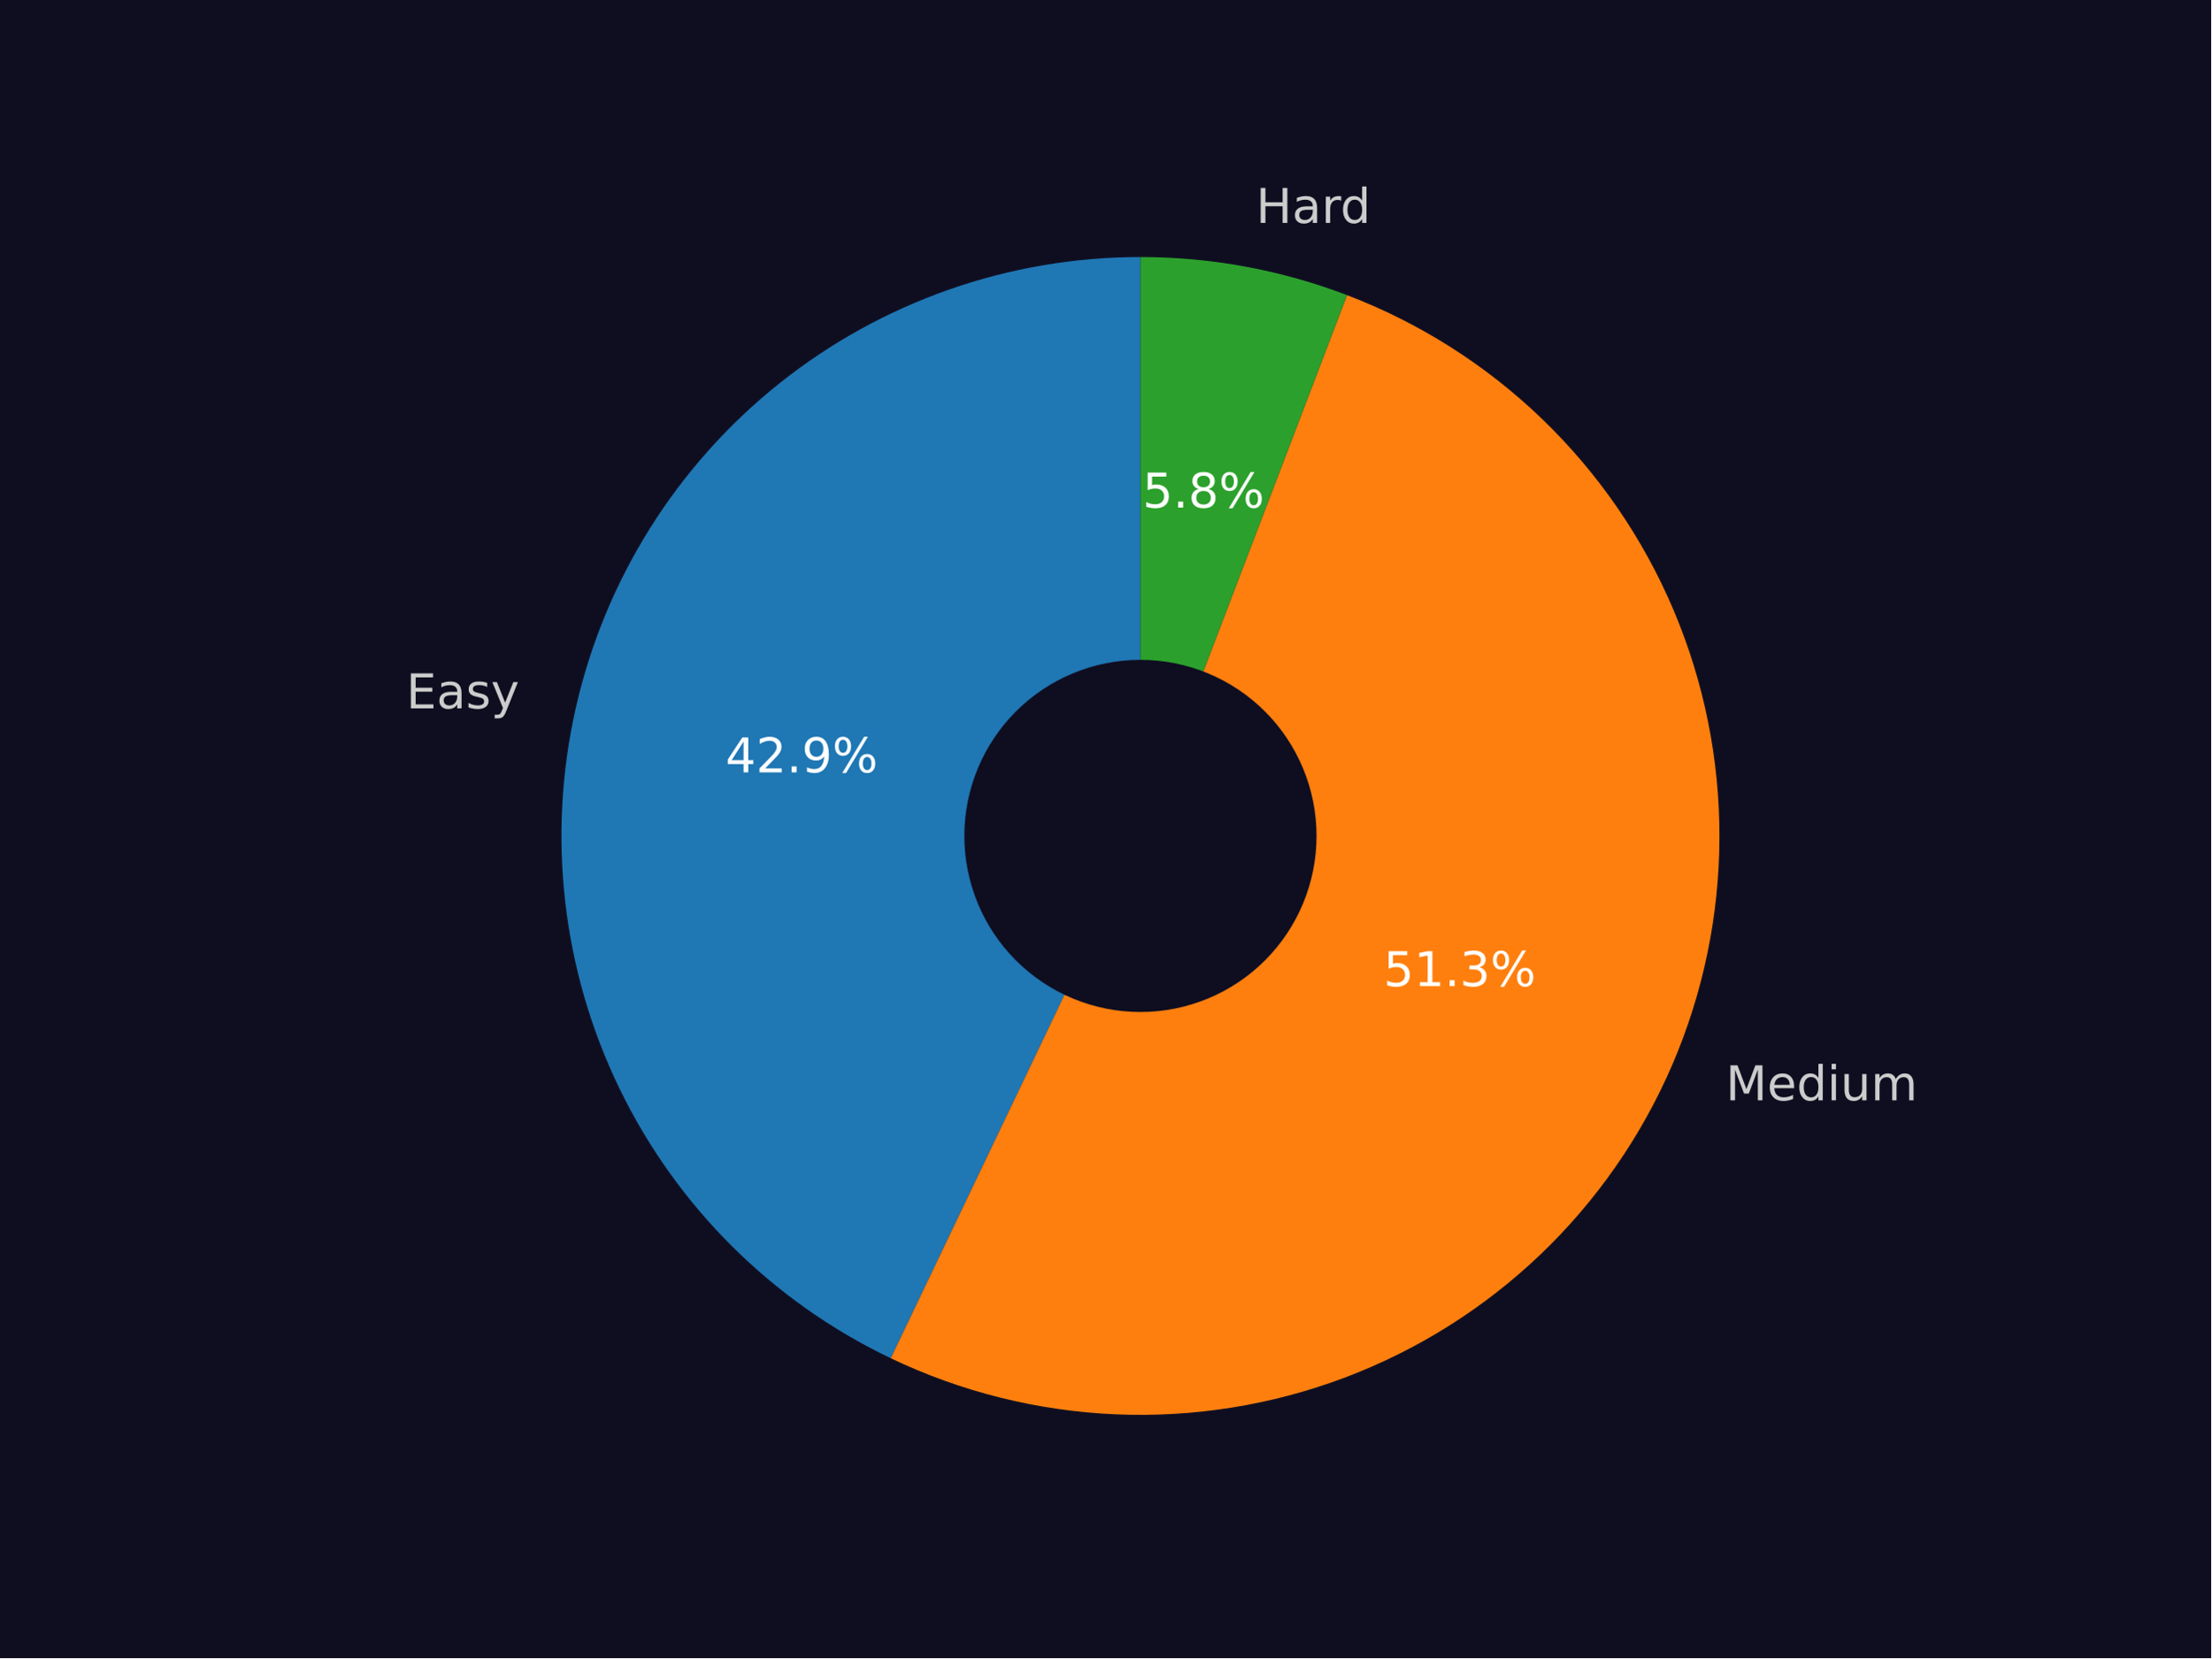
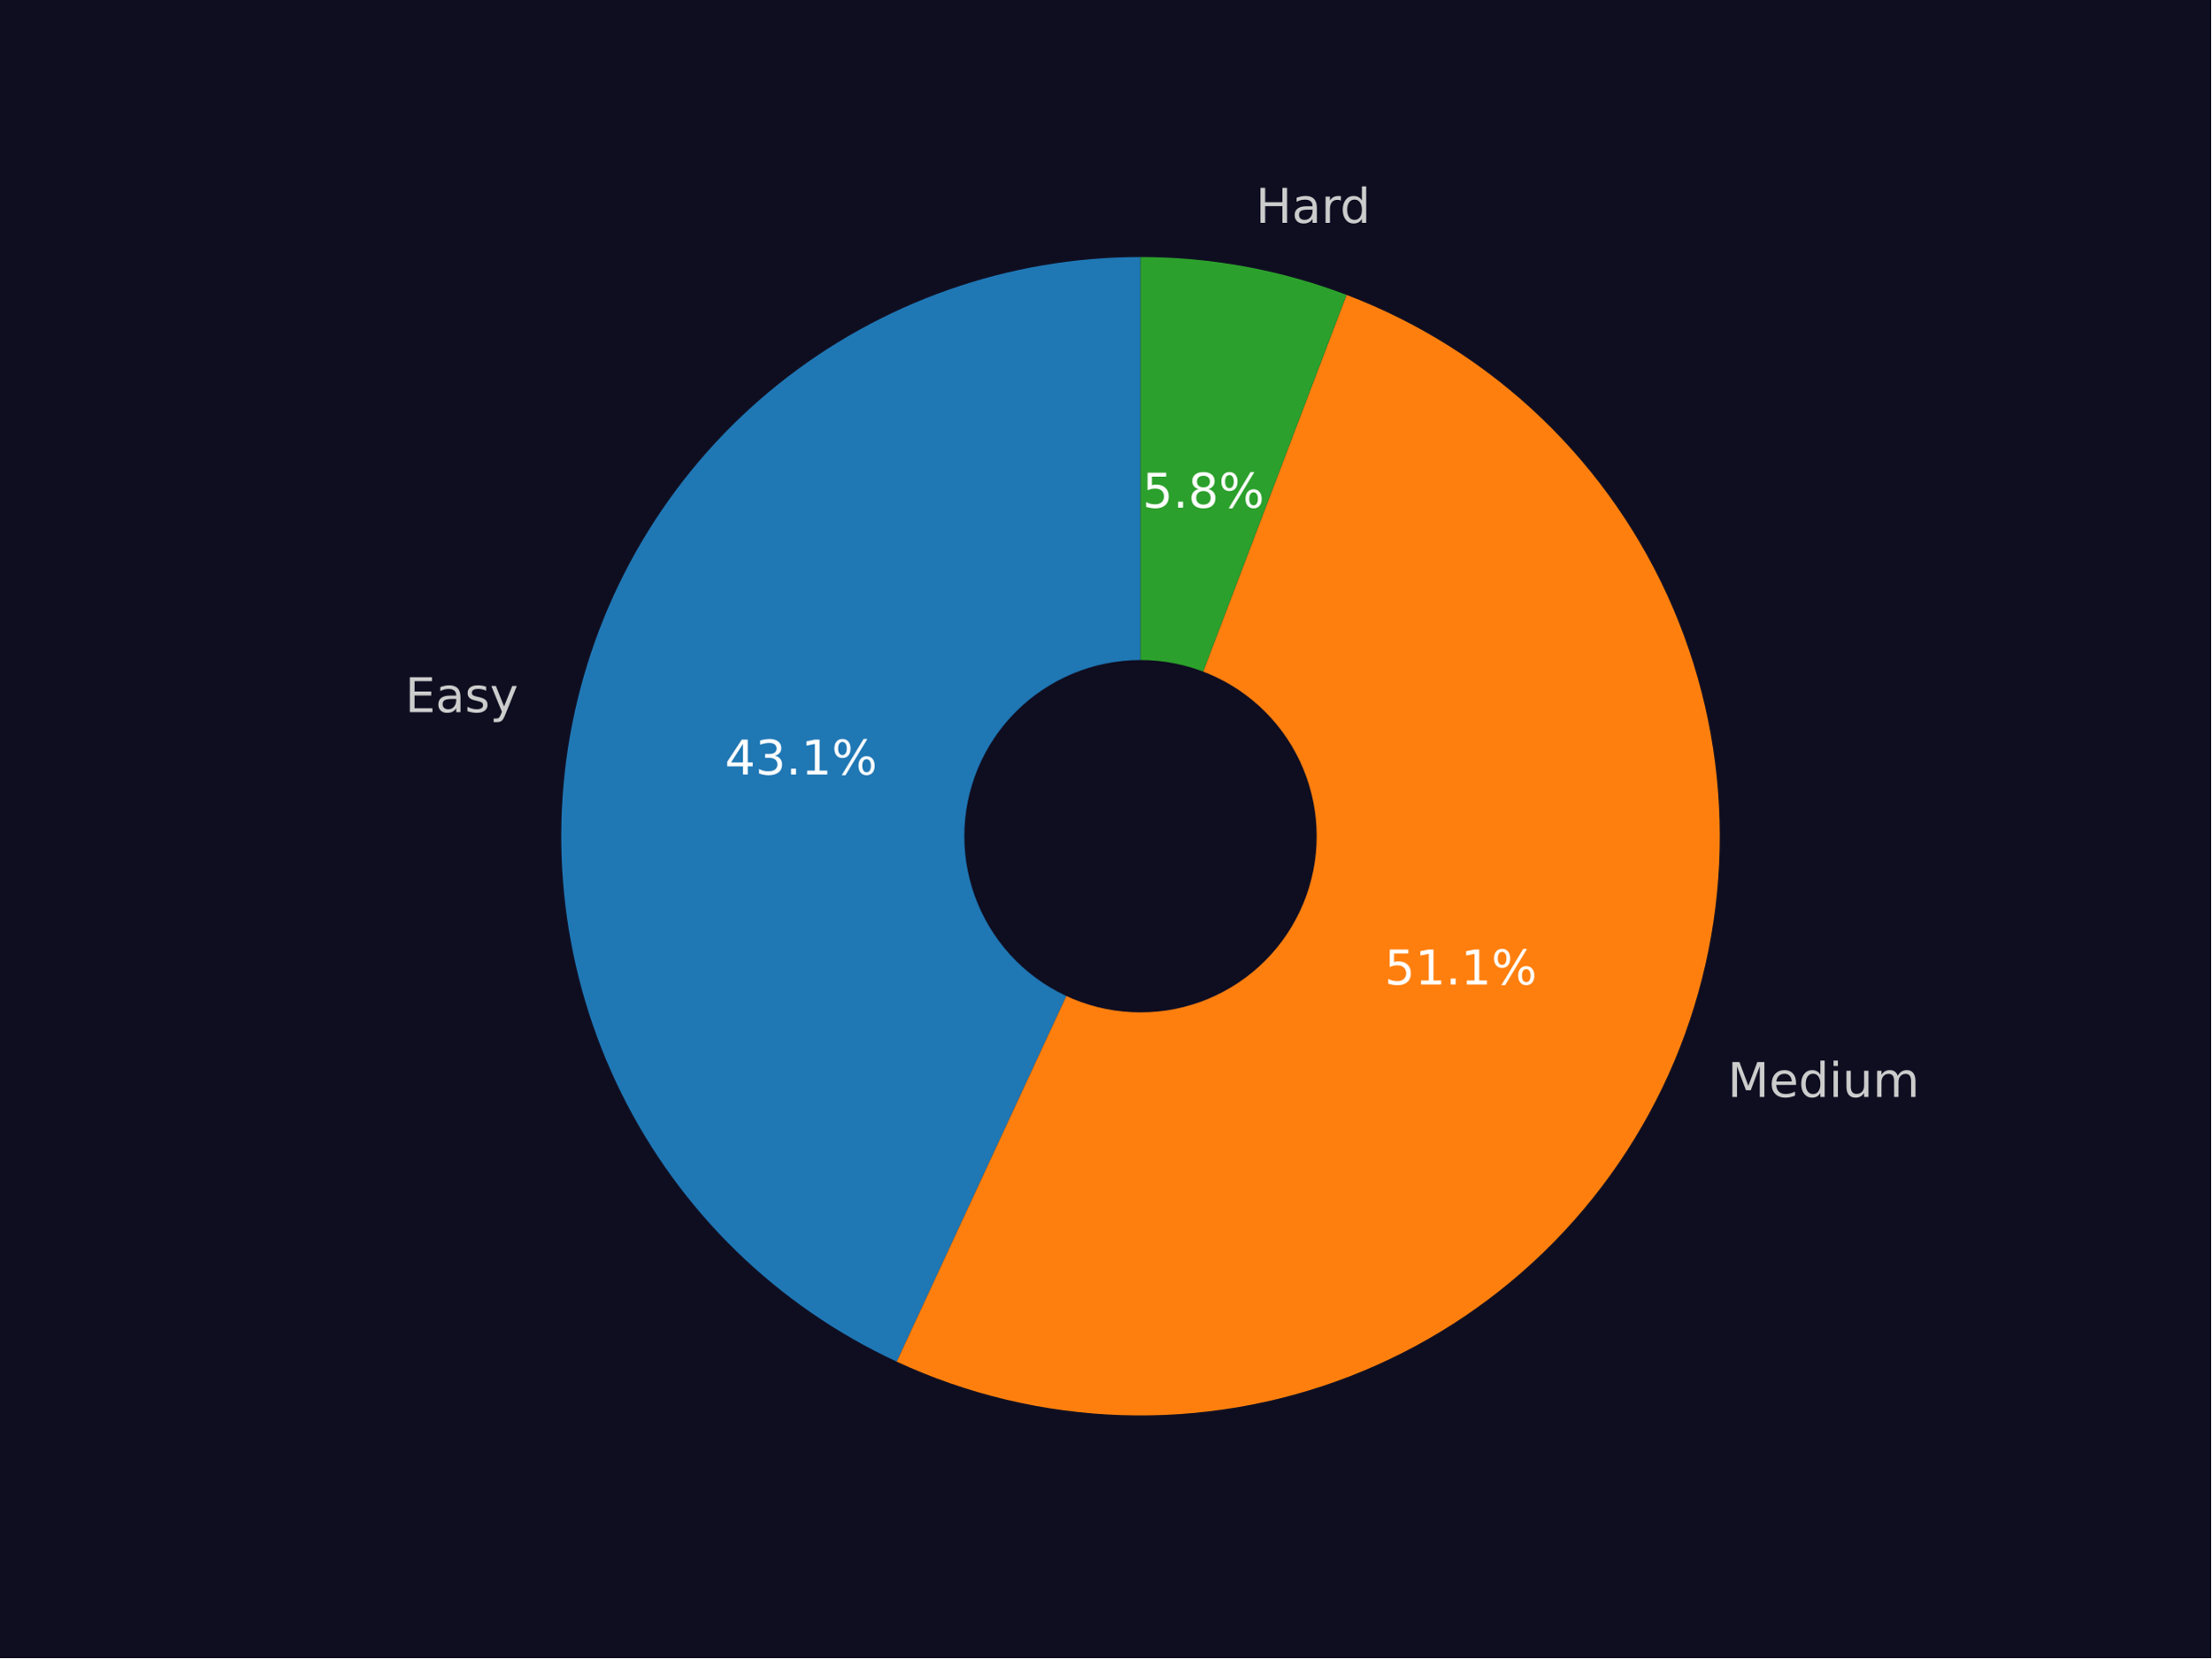
<svg xmlns="http://www.w3.org/2000/svg" xmlns:xlink="http://www.w3.org/1999/xlink" width="460.8pt" height="345.6pt" viewBox="0 0 460.8 345.6" version="1.1">
  <defs>
    <style type="text/css">*{stroke-linejoin: round; stroke-linecap: butt}</style>
  </defs>
  <g id="figure_1">
    <g id="patch_1">
      <path d="M 0 345.6  L 460.8 345.6  L 460.8 0  L 0 0  z " style="fill: #0f0e21" />
    </g>
    <g id="axes_1">
      <g id="patch_2">
-         <path d="M 237.671 53.568  C 210.311 53.568 183.748 62.874 162.369 79.948  C 140.99 97.022 126.041 120.871 119.992 147.554  C 113.942 174.237 117.144 202.2 129.069 226.825  C 140.993 251.45 160.946 271.302 185.631 283.101  L 237.671 174.234  L 237.671 53.568  z " style="fill: #1f77b4" />
+         <path d="M 237.684 53.568  C 210.191 53.568 183.505 62.96 162.072 80.179  C 140.639 97.398 125.718 121.433 119.793 148.28  C 113.869 175.128 117.29 203.21 129.486 227.85  C 141.683 252.49 161.937 272.24 186.878 283.81  L 237.684 174.294  L 237.684 53.568  z " style="fill: #1f77b4" />
      </g>
      <g id="patch_3">
-         <path d="M 185.631 283.101  C 200.299 290.113 216.233 294.088 232.476 294.788  C 248.718 295.488 264.935 292.898 280.152 287.175  C 295.368 281.451 309.272 272.711 321.027 261.481  C 332.782 250.25 342.147 236.759 348.558 221.819  C 354.969 206.879 358.295 190.797 358.337 174.54  C 358.378 158.282 355.133 142.183 348.798 127.211  C 342.462 112.239 333.166 98.701 321.468 87.411  C 309.771 76.121 295.911 67.31 280.724 61.51  L 237.671 174.234  L 185.631 283.101  z " style="fill: #ff7f0e" />
+         <path d="M 186.878 283.81  C 201.585 290.633 217.517 294.424 233.721 294.956  C 249.925 295.488 266.072 292.751 281.195 286.907  C 296.318 281.064 310.11 272.234 321.747 260.945  C 333.384 249.655 342.628 236.137 348.927 221.198  C 355.225 206.258 358.451 190.202 358.41 173.99  C 358.369 157.777 355.062 141.737 348.688 126.83  C 342.314 111.923 333.002 98.451 321.308 87.221  C 309.615 75.991 295.778 67.23 280.626 61.463  L 237.684 174.294  L 186.878 283.81  z " style="fill: #ff7f0e" />
      </g>
      <g id="patch_4">
-         <path d="M 280.724 61.51  C 273.865 58.89 266.781 56.902 259.561 55.57  C 252.34 54.238 245.013 53.568 237.671 53.568  L 237.671 174.234  L 280.724 61.51  z " style="fill: #2ca02c" />
+         <path d="M 280.626 61.463  C 273.782 58.859 266.716 56.882 259.515 55.558  C 252.313 54.234 245.006 53.568 237.684 53.568  L 237.684 174.294  L 280.626 61.463  z " style="fill: #2ca02c" />
      </g>
      <g id="patch_5">
-         <path d="M 237.671 210.434  C 247.271 210.434 256.48 206.62 263.268 199.831  C 270.057 193.043 273.871 183.834 273.871 174.234  C 273.871 164.634 270.057 155.425 263.268 148.637  C 256.48 141.848 247.271 138.034 237.671 138.034  C 228.071 138.034 218.862 141.848 212.074 148.637  C 205.286 155.425 201.471 164.634 201.471 174.234  C 201.471 183.834 205.286 193.043 212.074 199.831  C 218.862 206.62 228.071 210.434 237.671 210.434  z " clip-path="url(#pea14aa2905)" style="fill: #0f0e21; stroke: #0f0e21; stroke-linejoin: miter" />
+         <path d="M 237.684 210.512  C 247.289 210.512 256.502 206.696 263.294 199.904  C 270.086 193.113 273.902 183.9 273.902 174.294  C 273.902 164.689 270.086 155.476 263.294 148.684  C 256.502 141.893 247.289 138.077 237.684 138.077  C 228.079 138.077 218.866 141.893 212.074 148.684  C 205.282 155.476 201.466 164.689 201.466 174.294  C 201.466 183.9 205.282 193.113 212.074 199.904  C 218.866 206.696 228.079 210.512 237.684 210.512  z " clip-path="url(#p78c8665a1a)" style="fill: #0f0e21; stroke: #0f0e21; stroke-linejoin: miter" />
      </g>
      <g id="matplotlib.axis_1" />
      <g id="matplotlib.axis_2" />
      <g id="text_1">
-         <g style="fill: #cccccc" transform="translate(84.64881 147.6449)scale(0.1 -0.1)">
+         <g style="fill: #cccccc" transform="translate(84.42943 148.4382)scale(0.1 -0.1)">
          <defs>
            <path id="DejaVuSans-45" d="M 628 4666  L 3578 4666  L 3578 4134  L 1259 4134  L 1259 2753  L 3481 2753  L 3481 2222  L 1259 2222  L 1259 531  L 3634 531  L 3634 0  L 628 0  L 628 4666  z " transform="scale(0.015625)" />
            <path id="DejaVuSans-61" d="M 2194 1759  Q 1497 1759 1228 1600  Q 959 1441 959 1056  Q 959 750 1161 570  Q 1363 391 1709 391  Q 2188 391 2477 730  Q 2766 1069 2766 1631  L 2766 1759  L 2194 1759  z M 3341 1997  L 3341 0  L 2766 0  L 2766 531  Q 2569 213 2275 61  Q 1981 -91 1556 -91  Q 1019 -91 701 211  Q 384 513 384 1019  Q 384 1609 779 1909  Q 1175 2209 1959 2209  L 2766 2209  L 2766 2266  Q 2766 2663 2505 2880  Q 2244 3097 1772 3097  Q 1472 3097 1187 3025  Q 903 2953 641 2809  L 641 3341  Q 956 3463 1253 3523  Q 1550 3584 1831 3584  Q 2591 3584 2966 3190  Q 3341 2797 3341 1997  z " transform="scale(0.015625)" />
            <path id="DejaVuSans-73" d="M 2834 3397  L 2834 2853  Q 2591 2978 2328 3040  Q 2066 3103 1784 3103  Q 1356 3103 1142 2972  Q 928 2841 928 2578  Q 928 2378 1081 2264  Q 1234 2150 1697 2047  L 1894 2003  Q 2506 1872 2764 1633  Q 3022 1394 3022 966  Q 3022 478 2636 193  Q 2250 -91 1575 -91  Q 1294 -91 989 -36  Q 684 19 347 128  L 347 722  Q 666 556 975 473  Q 1284 391 1588 391  Q 1994 391 2212 530  Q 2431 669 2431 922  Q 2431 1156 2273 1281  Q 2116 1406 1581 1522  L 1381 1569  Q 847 1681 609 1914  Q 372 2147 372 2553  Q 372 3047 722 3315  Q 1072 3584 1716 3584  Q 2034 3584 2315 3537  Q 2597 3491 2834 3397  z " transform="scale(0.015625)" />
            <path id="DejaVuSans-79" d="M 2059 -325  Q 1816 -950 1584 -1140  Q 1353 -1331 966 -1331  L 506 -1331  L 506 -850  L 844 -850  Q 1081 -850 1212 -737  Q 1344 -625 1503 -206  L 1606 56  L 191 3500  L 800 3500  L 1894 763  L 2988 3500  L 3597 3500  L 2059 -325  z " transform="scale(0.015625)" />
          </defs>
          <use xlink:href="#DejaVuSans-45" />
          <use xlink:href="#DejaVuSans-61" x="63.184" />
          <use xlink:href="#DejaVuSans-73" x="124.463" />
          <use xlink:href="#DejaVuSans-79" x="176.562" />
        </g>
      </g>
      <g id="text_2">
-         <g style="fill: #ffffff" transform="translate(151.1799 160.9851)scale(0.1 -0.1)">
+         <g style="fill: #ffffff" transform="translate(151.066 161.4453)scale(0.1 -0.1)">
          <defs>
            <path id="DejaVuSans-34" d="M 2419 4116  L 825 1625  L 2419 1625  L 2419 4116  z M 2253 4666  L 3047 4666  L 3047 1625  L 3713 1625  L 3713 1100  L 3047 1100  L 3047 0  L 2419 0  L 2419 1100  L 313 1100  L 313 1709  L 2253 4666  z " transform="scale(0.015625)" />
-             <path id="DejaVuSans-32" d="M 1228 531  L 3431 531  L 3431 0  L 469 0  L 469 531  Q 828 903 1448 1529  Q 2069 2156 2228 2338  Q 2531 2678 2651 2914  Q 2772 3150 2772 3378  Q 2772 3750 2511 3984  Q 2250 4219 1831 4219  Q 1534 4219 1204 4116  Q 875 4013 500 3803  L 500 4441  Q 881 4594 1212 4672  Q 1544 4750 1819 4750  Q 2544 4750 2975 4387  Q 3406 4025 3406 3419  Q 3406 3131 3298 2873  Q 3191 2616 2906 2266  Q 2828 2175 2409 1742  Q 1991 1309 1228 531  z " transform="scale(0.015625)" />
+             <path id="DejaVuSans-33" d="M 2597 2516  Q 3050 2419 3304 2112  Q 3559 1806 3559 1356  Q 3559 666 3084 287  Q 2609 -91 1734 -91  Q 1441 -91 1130 -33  Q 819 25 488 141  L 488 750  Q 750 597 1062 519  Q 1375 441 1716 441  Q 2309 441 2620 675  Q 2931 909 2931 1356  Q 2931 1769 2642 2001  Q 2353 2234 1838 2234  L 1294 2234  L 1294 2753  L 1863 2753  Q 2328 2753 2575 2939  Q 2822 3125 2822 3475  Q 2822 3834 2567 4026  Q 2313 4219 1838 4219  Q 1578 4219 1281 4162  Q 984 4106 628 3988  L 628 4550  Q 988 4650 1302 4700  Q 1616 4750 1894 4750  Q 2613 4750 3031 4423  Q 3450 4097 3450 3541  Q 3450 3153 3228 2886  Q 3006 2619 2597 2516  z " transform="scale(0.015625)" />
            <path id="DejaVuSans-2e" d="M 684 794  L 1344 794  L 1344 0  L 684 0  L 684 794  z " transform="scale(0.015625)" />
-             <path id="DejaVuSans-39" d="M 703 97  L 703 672  Q 941 559 1184 500  Q 1428 441 1663 441  Q 2288 441 2617 861  Q 2947 1281 2994 2138  Q 2813 1869 2534 1725  Q 2256 1581 1919 1581  Q 1219 1581 811 2004  Q 403 2428 403 3163  Q 403 3881 828 4315  Q 1253 4750 1959 4750  Q 2769 4750 3195 4129  Q 3622 3509 3622 2328  Q 3622 1225 3098 567  Q 2575 -91 1691 -91  Q 1453 -91 1209 -44  Q 966 3 703 97  z M 1959 2075  Q 2384 2075 2632 2365  Q 2881 2656 2881 3163  Q 2881 3666 2632 3958  Q 2384 4250 1959 4250  Q 1534 4250 1286 3958  Q 1038 3666 1038 3163  Q 1038 2656 1286 2365  Q 1534 2075 1959 2075  z " transform="scale(0.015625)" />
+             <path id="DejaVuSans-31" d="M 794 531  L 1825 531  L 1825 4091  L 703 3866  L 703 4441  L 1819 4666  L 2450 4666  L 2450 531  L 3481 531  L 3481 0  L 794 0  L 794 531  z " transform="scale(0.015625)" />
            <path id="DejaVuSans-25" d="M 4653 2053  Q 4381 2053 4226 1822  Q 4072 1591 4072 1178  Q 4072 772 4226 539  Q 4381 306 4653 306  Q 4919 306 5073 539  Q 5228 772 5228 1178  Q 5228 1588 5073 1820  Q 4919 2053 4653 2053  z M 4653 2450  Q 5147 2450 5437 2106  Q 5728 1763 5728 1178  Q 5728 594 5436 251  Q 5144 -91 4653 -91  Q 4153 -91 3862 251  Q 3572 594 3572 1178  Q 3572 1766 3864 2108  Q 4156 2450 4653 2450  z M 1428 4353  Q 1159 4353 1004 4120  Q 850 3888 850 3481  Q 850 3069 1003 2837  Q 1156 2606 1428 2606  Q 1700 2606 1854 2837  Q 2009 3069 2009 3481  Q 2009 3884 1853 4118  Q 1697 4353 1428 4353  z M 4250 4750  L 4750 4750  L 1831 -91  L 1331 -91  L 4250 4750  z M 1428 4750  Q 1922 4750 2215 4408  Q 2509 4066 2509 3481  Q 2509 2891 2217 2550  Q 1925 2209 1428 2209  Q 931 2209 642 2551  Q 353 2894 353 3481  Q 353 4063 643 4406  Q 934 4750 1428 4750  z " transform="scale(0.015625)" />
          </defs>
          <use xlink:href="#DejaVuSans-34" />
-           <use xlink:href="#DejaVuSans-32" x="63.623" />
+           <use xlink:href="#DejaVuSans-33" x="63.623" />
          <use xlink:href="#DejaVuSans-2e" x="127.246" />
-           <use xlink:href="#DejaVuSans-39" x="159.033" />
+           <use xlink:href="#DejaVuSans-31" x="159.033" />
          <use xlink:href="#DejaVuSans-25" x="222.656" />
        </g>
      </g>
      <g id="text_3">
-         <g style="fill: #cccccc" transform="translate(359.6467 229.3372)scale(0.1 -0.1)">
+         <g style="fill: #cccccc" transform="translate(360.0509 228.6474)scale(0.1 -0.1)">
          <defs>
            <path id="DejaVuSans-4d" d="M 628 4666  L 1569 4666  L 2759 1491  L 3956 4666  L 4897 4666  L 4897 0  L 4281 0  L 4281 4097  L 3078 897  L 2444 897  L 1241 4097  L 1241 0  L 628 0  L 628 4666  z " transform="scale(0.015625)" />
            <path id="DejaVuSans-65" d="M 3597 1894  L 3597 1613  L 953 1613  Q 991 1019 1311 708  Q 1631 397 2203 397  Q 2534 397 2845 478  Q 3156 559 3463 722  L 3463 178  Q 3153 47 2828 -22  Q 2503 -91 2169 -91  Q 1331 -91 842 396  Q 353 884 353 1716  Q 353 2575 817 3079  Q 1281 3584 2069 3584  Q 2775 3584 3186 3129  Q 3597 2675 3597 1894  z M 3022 2063  Q 3016 2534 2758 2815  Q 2500 3097 2075 3097  Q 1594 3097 1305 2825  Q 1016 2553 972 2059  L 3022 2063  z " transform="scale(0.015625)" />
            <path id="DejaVuSans-64" d="M 2906 2969  L 2906 4863  L 3481 4863  L 3481 0  L 2906 0  L 2906 525  Q 2725 213 2448 61  Q 2172 -91 1784 -91  Q 1150 -91 751 415  Q 353 922 353 1747  Q 353 2572 751 3078  Q 1150 3584 1784 3584  Q 2172 3584 2448 3432  Q 2725 3281 2906 2969  z M 947 1747  Q 947 1113 1208 752  Q 1469 391 1925 391  Q 2381 391 2643 752  Q 2906 1113 2906 1747  Q 2906 2381 2643 2742  Q 2381 3103 1925 3103  Q 1469 3103 1208 2742  Q 947 2381 947 1747  z " transform="scale(0.015625)" />
            <path id="DejaVuSans-69" d="M 603 3500  L 1178 3500  L 1178 0  L 603 0  L 603 3500  z M 603 4863  L 1178 4863  L 1178 4134  L 603 4134  L 603 4863  z " transform="scale(0.015625)" />
            <path id="DejaVuSans-75" d="M 544 1381  L 544 3500  L 1119 3500  L 1119 1403  Q 1119 906 1312 657  Q 1506 409 1894 409  Q 2359 409 2629 706  Q 2900 1003 2900 1516  L 2900 3500  L 3475 3500  L 3475 0  L 2900 0  L 2900 538  Q 2691 219 2414 64  Q 2138 -91 1772 -91  Q 1169 -91 856 284  Q 544 659 544 1381  z M 1991 3584  L 1991 3584  z " transform="scale(0.015625)" />
            <path id="DejaVuSans-6d" d="M 3328 2828  Q 3544 3216 3844 3400  Q 4144 3584 4550 3584  Q 5097 3584 5394 3201  Q 5691 2819 5691 2113  L 5691 0  L 5113 0  L 5113 2094  Q 5113 2597 4934 2840  Q 4756 3084 4391 3084  Q 3944 3084 3684 2787  Q 3425 2491 3425 1978  L 3425 0  L 2847 0  L 2847 2094  Q 2847 2600 2669 2842  Q 2491 3084 2119 3084  Q 1678 3084 1418 2786  Q 1159 2488 1159 1978  L 1159 0  L 581 0  L 581 3500  L 1159 3500  L 1159 2956  Q 1356 3278 1631 3431  Q 1906 3584 2284 3584  Q 2666 3584 2933 3390  Q 3200 3197 3328 2828  z " transform="scale(0.015625)" />
          </defs>
          <use xlink:href="#DejaVuSans-4d" />
          <use xlink:href="#DejaVuSans-65" x="86.279" />
          <use xlink:href="#DejaVuSans-64" x="147.803" />
          <use xlink:href="#DejaVuSans-69" x="211.279" />
          <use xlink:href="#DejaVuSans-75" x="239.062" />
          <use xlink:href="#DejaVuSans-6d" x="302.441" />
        </g>
      </g>
      <g id="text_4">
-         <g style="fill: #ffffff" transform="translate(288.3197 205.5445)scale(0.1 -0.1)">
+         <g style="fill: #ffffff" transform="translate(288.5459 205.1958)scale(0.1 -0.1)">
          <defs>
            <path id="DejaVuSans-35" d="M 691 4666  L 3169 4666  L 3169 4134  L 1269 4134  L 1269 2991  Q 1406 3038 1543 3061  Q 1681 3084 1819 3084  Q 2600 3084 3056 2656  Q 3513 2228 3513 1497  Q 3513 744 3044 326  Q 2575 -91 1722 -91  Q 1428 -91 1123 -41  Q 819 9 494 109  L 494 744  Q 775 591 1075 516  Q 1375 441 1709 441  Q 2250 441 2565 725  Q 2881 1009 2881 1497  Q 2881 1984 2565 2268  Q 2250 2553 1709 2553  Q 1456 2553 1204 2497  Q 953 2441 691 2322  L 691 4666  z " transform="scale(0.015625)" />
-             <path id="DejaVuSans-31" d="M 794 531  L 1825 531  L 1825 4091  L 703 3866  L 703 4441  L 1819 4666  L 2450 4666  L 2450 531  L 3481 531  L 3481 0  L 794 0  L 794 531  z " transform="scale(0.015625)" />
-             <path id="DejaVuSans-33" d="M 2597 2516  Q 3050 2419 3304 2112  Q 3559 1806 3559 1356  Q 3559 666 3084 287  Q 2609 -91 1734 -91  Q 1441 -91 1130 -33  Q 819 25 488 141  L 488 750  Q 750 597 1062 519  Q 1375 441 1716 441  Q 2309 441 2620 675  Q 2931 909 2931 1356  Q 2931 1769 2642 2001  Q 2353 2234 1838 2234  L 1294 2234  L 1294 2753  L 1863 2753  Q 2328 2753 2575 2939  Q 2822 3125 2822 3475  Q 2822 3834 2567 4026  Q 2313 4219 1838 4219  Q 1578 4219 1281 4162  Q 984 4106 628 3988  L 628 4550  Q 988 4650 1302 4700  Q 1616 4750 1894 4750  Q 2613 4750 3031 4423  Q 3450 4097 3450 3541  Q 3450 3153 3228 2886  Q 3006 2619 2597 2516  z " transform="scale(0.015625)" />
          </defs>
          <use xlink:href="#DejaVuSans-35" />
          <use xlink:href="#DejaVuSans-31" x="63.623" />
          <use xlink:href="#DejaVuSans-2e" x="127.246" />
-           <use xlink:href="#DejaVuSans-33" x="159.033" />
+           <use xlink:href="#DejaVuSans-31" x="159.033" />
          <use xlink:href="#DejaVuSans-25" x="222.656" />
        </g>
      </g>
      <g id="text_5">
-         <g style="fill: #cccccc" transform="translate(261.7495 46.46302)scale(0.1 -0.1)">
+         <g style="fill: #cccccc" transform="translate(261.6976 46.44396)scale(0.1 -0.1)">
          <defs>
            <path id="DejaVuSans-48" d="M 628 4666  L 1259 4666  L 1259 2753  L 3553 2753  L 3553 4666  L 4184 4666  L 4184 0  L 3553 0  L 3553 2222  L 1259 2222  L 1259 0  L 628 0  L 628 4666  z " transform="scale(0.015625)" />
            <path id="DejaVuSans-72" d="M 2631 2963  Q 2534 3019 2420 3045  Q 2306 3072 2169 3072  Q 1681 3072 1420 2755  Q 1159 2438 1159 1844  L 1159 0  L 581 0  L 581 3500  L 1159 3500  L 1159 2956  Q 1341 3275 1631 3429  Q 1922 3584 2338 3584  Q 2397 3584 2469 3576  Q 2541 3569 2628 3553  L 2631 2963  z " transform="scale(0.015625)" />
          </defs>
          <use xlink:href="#DejaVuSans-48" />
          <use xlink:href="#DejaVuSans-61" x="75.195" />
          <use xlink:href="#DejaVuSans-72" x="136.475" />
          <use xlink:href="#DejaVuSans-64" x="175.838" />
        </g>
      </g>
      <g id="text_6">
-         <g style="fill: #ffffff" transform="translate(238.1024 105.795)scale(0.1 -0.1)">
+         <g style="fill: #ffffff" transform="translate(238.0799 105.8121)scale(0.1 -0.1)">
          <defs>
            <path id="DejaVuSans-38" d="M 2034 2216  Q 1584 2216 1326 1975  Q 1069 1734 1069 1313  Q 1069 891 1326 650  Q 1584 409 2034 409  Q 2484 409 2743 651  Q 3003 894 3003 1313  Q 3003 1734 2745 1975  Q 2488 2216 2034 2216  z M 1403 2484  Q 997 2584 770 2862  Q 544 3141 544 3541  Q 544 4100 942 4425  Q 1341 4750 2034 4750  Q 2731 4750 3128 4425  Q 3525 4100 3525 3541  Q 3525 3141 3298 2862  Q 3072 2584 2669 2484  Q 3125 2378 3379 2068  Q 3634 1759 3634 1313  Q 3634 634 3220 271  Q 2806 -91 2034 -91  Q 1263 -91 848 271  Q 434 634 434 1313  Q 434 1759 690 2068  Q 947 2378 1403 2484  z M 1172 3481  Q 1172 3119 1398 2916  Q 1625 2713 2034 2713  Q 2441 2713 2670 2916  Q 2900 3119 2900 3481  Q 2900 3844 2670 4047  Q 2441 4250 2034 4250  Q 1625 4250 1398 4047  Q 1172 3844 1172 3481  z " transform="scale(0.015625)" />
          </defs>
          <use xlink:href="#DejaVuSans-35" />
          <use xlink:href="#DejaVuSans-2e" x="63.623" />
          <use xlink:href="#DejaVuSans-38" x="95.41" />
          <use xlink:href="#DejaVuSans-25" x="159.033" />
        </g>
      </g>
    </g>
  </g>
  <defs>
-     <clipPath id="pea14aa2905">
+     <clipPath id="p78c8665a1a">
      <rect x="57.6" y="41.472" width="357.12" height="266.112" />
    </clipPath>
  </defs>
</svg>
